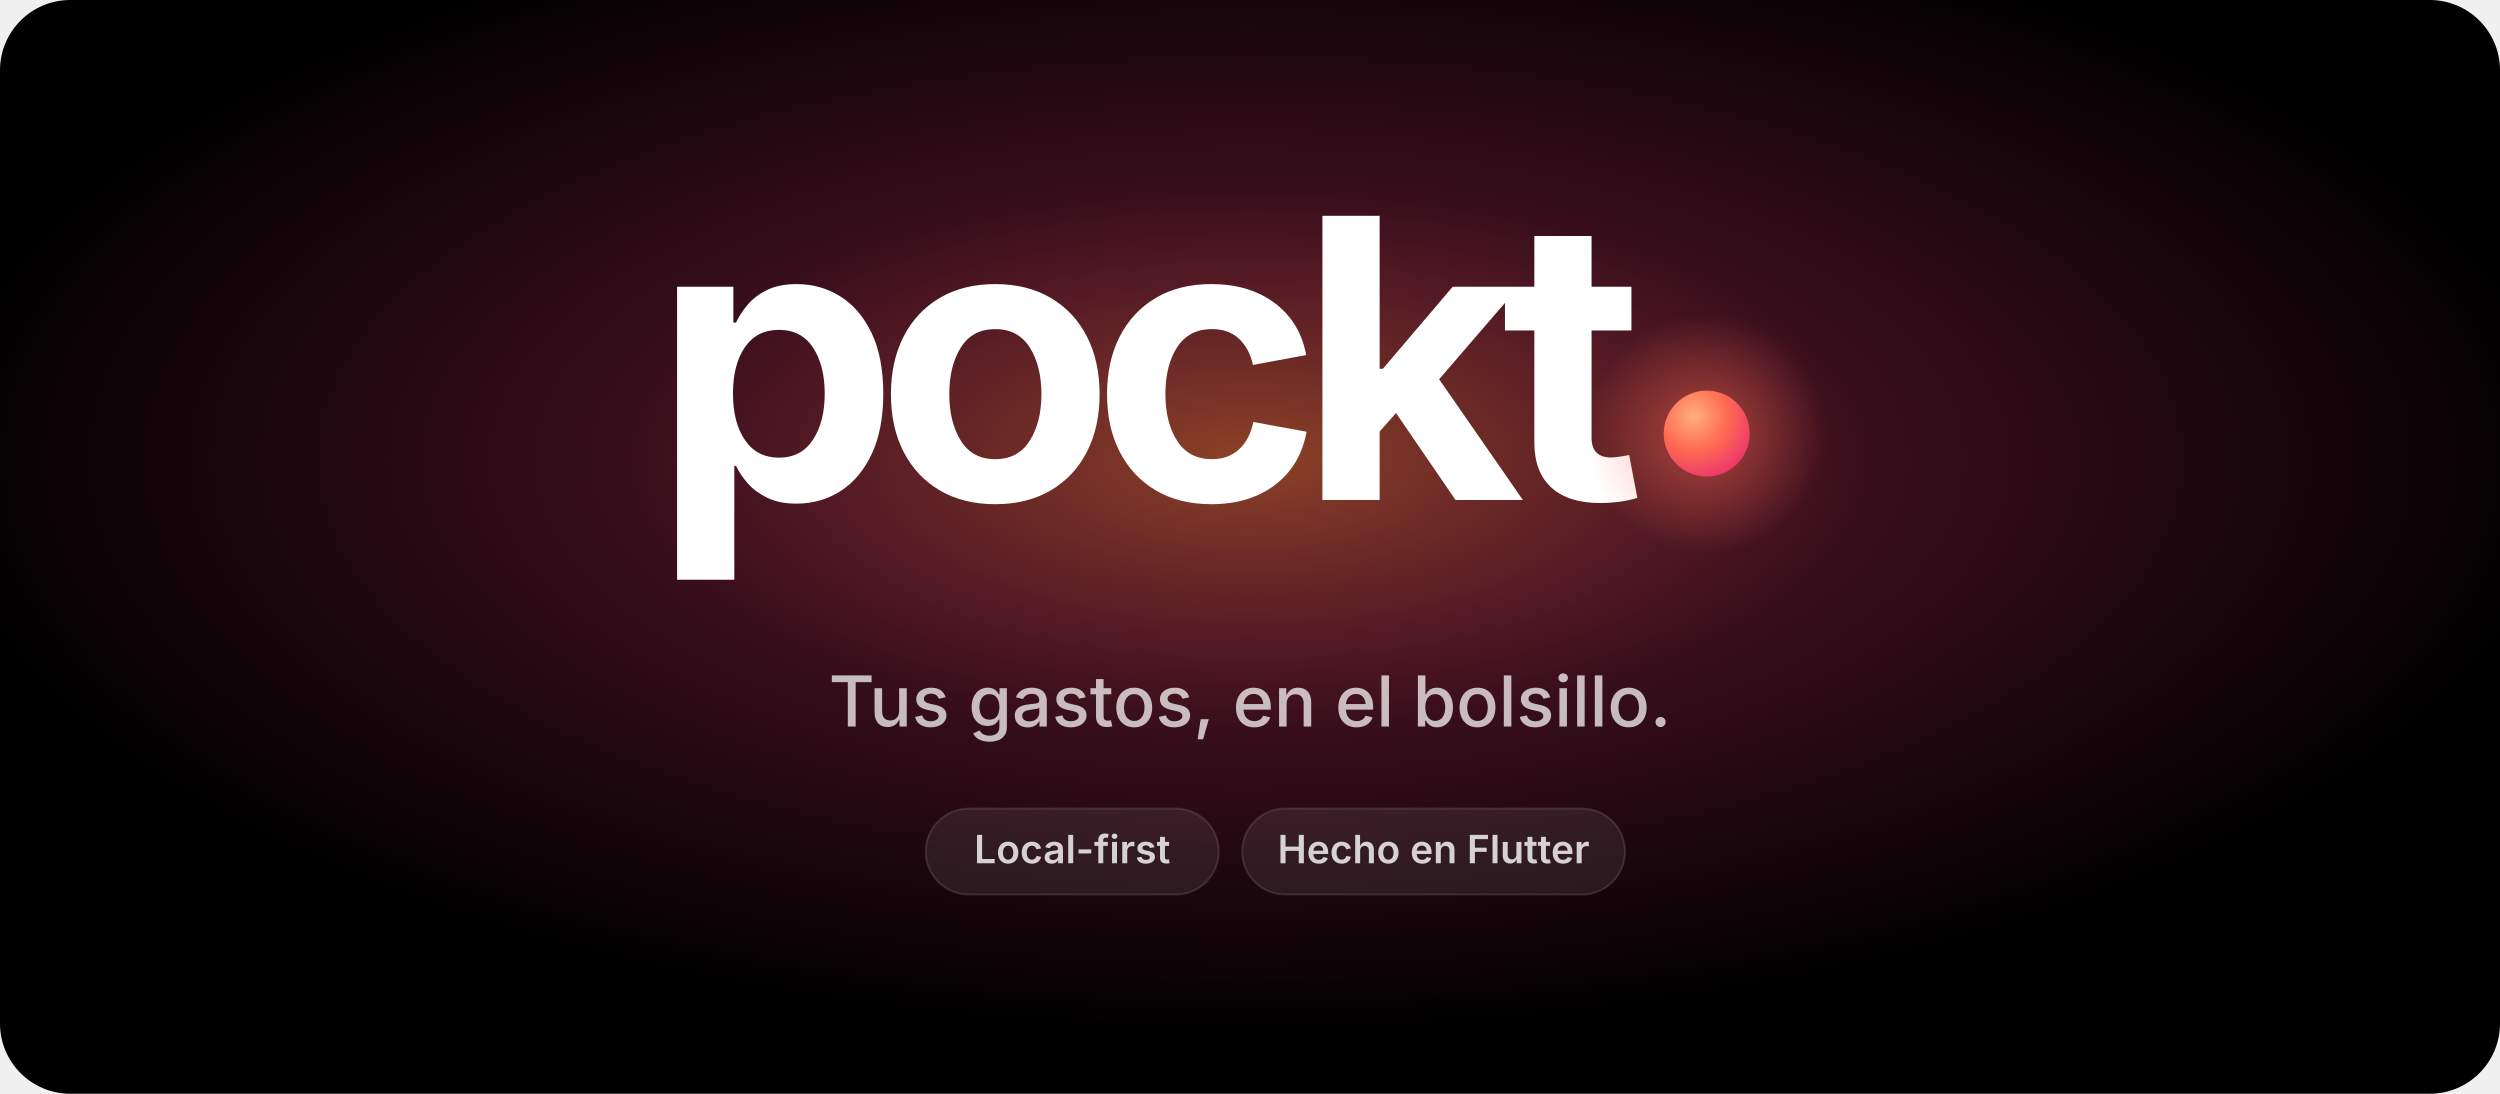
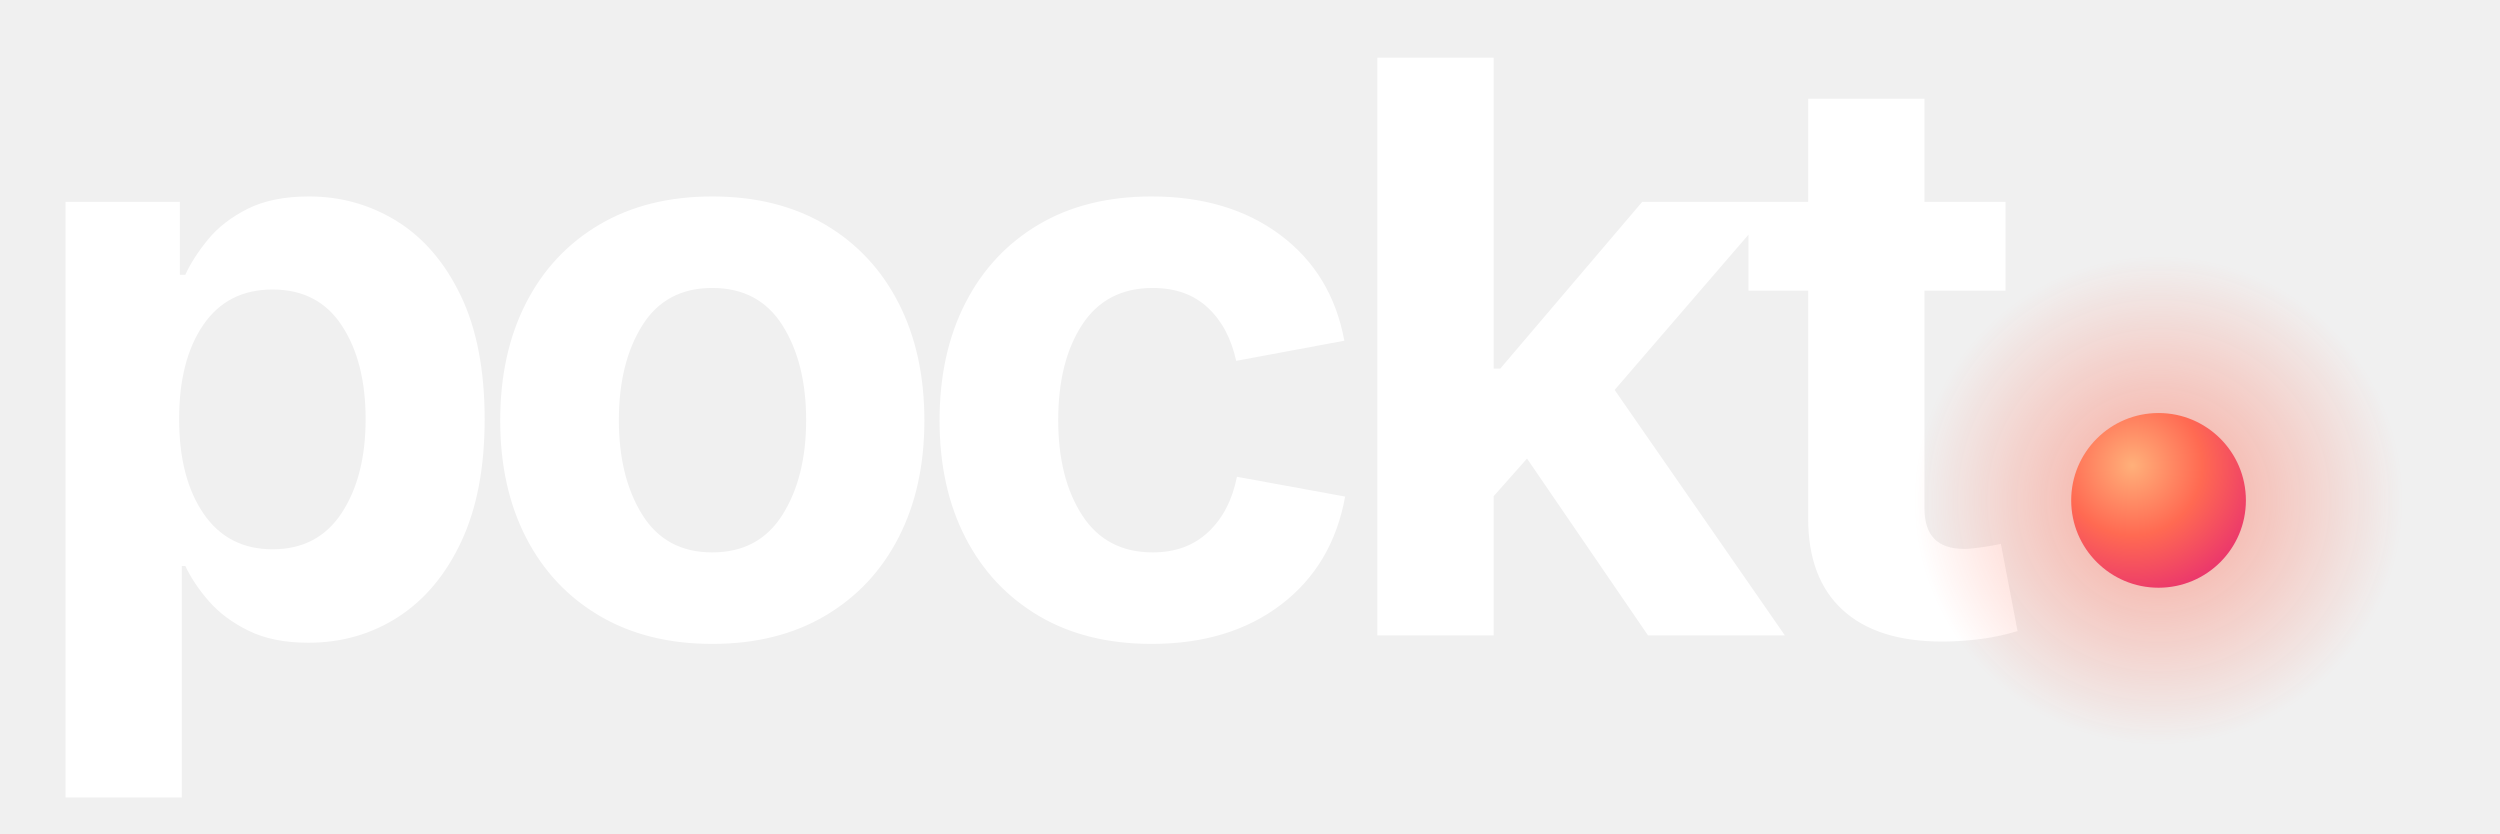
- <svg xmlns="http://www.w3.org/2000/svg" viewBox="0 0 1280 560" width="1280" height="560">
+ <svg xmlns="http://www.w3.org/2000/svg" viewBox="-2.00 -80.00 314.83 105.00" width="1259" height="420">
  <defs>
-     <radialGradient id="bg" cx=".5" cy=".42" r=".62">
-       <stop offset="0" stop-color="#ff7a45" stop-opacity=".55" />
-       <stop offset=".4" stop-color="#ff3d7f" stop-opacity=".22" />
-       <stop offset=".85" stop-color="#ff3d7f" stop-opacity="0" />
+     <radialGradient id="orb" cx=".35" cy=".3" r=".8">
+       <stop offset="0" stop-color="#ffb07a" />
+       <stop offset=".5" stop-color="#ff6a52" />
+       <stop offset="1" stop-color="#e8306f" />
+     </radialGradient>
+     <radialGradient id="halo" cx=".5" cy=".5" r=".5">
+       <stop offset="0" stop-color="#ff6a52" stop-opacity=".55" />
+       <stop offset="1" stop-color="#ff6a52" stop-opacity="0" />
    </radialGradient>
  </defs>
-   <rect width="1280" height="560" rx="36" fill="#000" />
-   <rect width="1280" height="560" rx="36" fill="url(#bg)" />
-   <svg x="330" y="96" width="630" height="210" viewBox="-2.00 -80.00 314.83 105.00">
-     <defs>
-       <radialGradient id="wmorb" cx=".35" cy=".3" r=".8">
-         <stop offset="0" stop-color="#ffb07a" />
-         <stop offset=".5" stop-color="#ff6a52" />
-         <stop offset="1" stop-color="#e8306f" />
-       </radialGradient>
-       <radialGradient id="wmhalo" cx=".5" cy=".5" r=".5">
-         <stop offset="0" stop-color="#ff6a52" stop-opacity=".55" />
-         <stop offset="1" stop-color="#ff6a52" stop-opacity="0" />
-       </radialGradient>
-     </defs>
-     <path fill="#FFFFFF" d="M6.25 20.41V-54.59H20.654V-45.41H21.338Q22.314 -47.559 24.194 -49.854Q26.074 -52.148 29.175 -53.711Q32.275 -55.273 36.914 -55.273Q42.969 -55.273 47.998 -52.148Q53.027 -49.023 56.03 -42.773Q59.033 -36.523 59.033 -27.197Q59.033 -18.115 56.104 -11.841Q53.174 -5.566 48.145 -2.319Q43.115 0.928 36.816 0.928Q32.373 0.928 29.297 -0.586Q26.221 -2.1 24.292 -4.321Q22.363 -6.543 21.338 -8.74H20.898V20.41ZM32.324 -10.84Q38.037 -10.84 41.04 -15.43Q44.043 -20.02 44.043 -27.246Q44.043 -34.424 41.064 -38.989Q38.086 -43.555 32.324 -43.555Q26.66 -43.555 23.608 -39.111Q20.557 -34.668 20.557 -27.246Q20.557 -19.824 23.633 -15.332Q26.709 -10.84 32.324 -10.84Z M87.701 1.074Q79.498 1.074 73.492 -2.466Q67.486 -6.006 64.239 -12.329Q60.992 -18.652 60.992 -27.051Q60.992 -35.498 64.239 -41.846Q67.486 -48.193 73.492 -51.733Q79.498 -55.273 87.701 -55.273Q95.904 -55.273 101.91 -51.733Q107.916 -48.193 111.163 -41.846Q114.41 -35.498 114.41 -27.051Q114.41 -18.652 111.163 -12.329Q107.916 -6.006 101.91 -2.466Q95.904 1.074 87.701 1.074ZM87.701 -10.449Q93.561 -10.449 96.539 -15.186Q99.518 -19.922 99.518 -27.1Q99.518 -34.326 96.539 -39.038Q93.561 -43.75 87.701 -43.75Q81.842 -43.75 78.888 -39.038Q75.934 -34.326 75.934 -27.1Q75.934 -19.922 78.888 -15.186Q81.842 -10.449 87.701 -10.449Z M143.029 1.074Q134.777 1.074 128.796 -2.466Q122.814 -6.006 119.567 -12.329Q116.32 -18.652 116.32 -27.051Q116.32 -35.498 119.567 -41.846Q122.814 -48.193 128.796 -51.733Q134.777 -55.273 143.029 -55.273Q152.746 -55.273 159.24 -50.415Q165.734 -45.557 167.297 -37.109L153.674 -34.57Q152.746 -38.818 150.085 -41.284Q147.424 -43.75 143.176 -43.75Q137.316 -43.75 134.289 -39.136Q131.262 -34.521 131.262 -27.1Q131.262 -19.775 134.289 -15.112Q137.316 -10.449 143.176 -10.449Q147.424 -10.449 150.158 -13.013Q152.893 -15.576 153.771 -19.971L167.395 -17.48Q165.832 -8.838 159.338 -3.882Q152.844 1.074 143.029 1.074Z M171.453 0.0V-72.754H186.102V-33.594H186.932L204.803 -54.59H221.746L201.336 -30.908L222.771 0.0H205.535L190.301 -22.266L186.102 -17.529V0.0Z M250.561 -54.59V-43.408H240.355V-15.967Q240.355 -10.889 245.336 -10.889Q246.166 -10.889 247.655 -11.108Q249.145 -11.328 249.975 -11.523L252.074 -0.537Q249.633 0.195 247.216 0.488Q244.799 0.781 242.602 0.781Q234.398 0.781 230.053 -3.198Q225.707 -7.178 225.707 -14.697V-43.408H218.188V-54.59H225.707V-67.578H240.355V-54.59Z" />
-     <circle cx="269.83" cy="-17.00" r="30.80" fill="url(#wmhalo)" />
-     <circle cx="269.83" cy="-17.00" r="11.00" fill="url(#wmorb)" />
-   </svg>
-   <text x="640" y="372" text-anchor="middle" font-family="Inter" font-weight="500" font-size="36" fill="#fff" fill-opacity=".72">Tus gastos, en el bolsillo.</text>
-   <g font-family="Inter" font-weight="600" font-size="20" fill="#fff">
-     <rect x="474" y="414" width="150" height="44" rx="22" fill="#fff" fill-opacity=".08" stroke="#fff" stroke-opacity=".12" />
-     <text x="549" y="442" text-anchor="middle" fill-opacity=".8">Local-first</text>
-     <rect x="636" y="414" width="196" height="44" rx="22" fill="#fff" fill-opacity=".08" stroke="#fff" stroke-opacity=".12" />
-     <text x="734" y="442" text-anchor="middle" fill-opacity=".8">Hecho en Flutter</text>
-   </g>
+   <path fill="#FFFFFF" d="M6.25 20.41V-54.59H20.654V-45.41H21.338Q22.314 -47.559 24.194 -49.854Q26.074 -52.148 29.175 -53.711Q32.275 -55.273 36.914 -55.273Q42.969 -55.273 47.998 -52.148Q53.027 -49.023 56.03 -42.773Q59.033 -36.523 59.033 -27.197Q59.033 -18.115 56.104 -11.841Q53.174 -5.566 48.145 -2.319Q43.115 0.928 36.816 0.928Q32.373 0.928 29.297 -0.586Q26.221 -2.1 24.292 -4.321Q22.363 -6.543 21.338 -8.74H20.898V20.41ZM32.324 -10.84Q38.037 -10.84 41.04 -15.43Q44.043 -20.02 44.043 -27.246Q44.043 -34.424 41.064 -38.989Q38.086 -43.555 32.324 -43.555Q26.66 -43.555 23.608 -39.111Q20.557 -34.668 20.557 -27.246Q20.557 -19.824 23.633 -15.332Q26.709 -10.84 32.324 -10.84Z M87.701 1.074Q79.498 1.074 73.492 -2.466Q67.486 -6.006 64.239 -12.329Q60.992 -18.652 60.992 -27.051Q60.992 -35.498 64.239 -41.846Q67.486 -48.193 73.492 -51.733Q79.498 -55.273 87.701 -55.273Q95.904 -55.273 101.91 -51.733Q107.916 -48.193 111.163 -41.846Q114.41 -35.498 114.41 -27.051Q114.41 -18.652 111.163 -12.329Q107.916 -6.006 101.91 -2.466Q95.904 1.074 87.701 1.074ZM87.701 -10.449Q93.561 -10.449 96.539 -15.186Q99.518 -19.922 99.518 -27.1Q99.518 -34.326 96.539 -39.038Q93.561 -43.75 87.701 -43.75Q81.842 -43.75 78.888 -39.038Q75.934 -34.326 75.934 -27.1Q75.934 -19.922 78.888 -15.186Q81.842 -10.449 87.701 -10.449Z M143.029 1.074Q134.777 1.074 128.796 -2.466Q122.814 -6.006 119.567 -12.329Q116.32 -18.652 116.32 -27.051Q116.32 -35.498 119.567 -41.846Q122.814 -48.193 128.796 -51.733Q134.777 -55.273 143.029 -55.273Q152.746 -55.273 159.24 -50.415Q165.734 -45.557 167.297 -37.109L153.674 -34.57Q152.746 -38.818 150.085 -41.284Q147.424 -43.75 143.176 -43.75Q137.316 -43.75 134.289 -39.136Q131.262 -34.521 131.262 -27.1Q131.262 -19.775 134.289 -15.112Q137.316 -10.449 143.176 -10.449Q147.424 -10.449 150.158 -13.013Q152.893 -15.576 153.771 -19.971L167.395 -17.48Q165.832 -8.838 159.338 -3.882Q152.844 1.074 143.029 1.074Z M171.453 0.0V-72.754H186.102V-33.594H186.932L204.803 -54.59H221.746L201.336 -30.908L222.771 0.0H205.535L190.301 -22.266L186.102 -17.529V0.0Z M250.561 -54.59V-43.408H240.355V-15.967Q240.355 -10.889 245.336 -10.889Q246.166 -10.889 247.655 -11.108Q249.145 -11.328 249.975 -11.523L252.074 -0.537Q249.633 0.195 247.216 0.488Q244.799 0.781 242.602 0.781Q234.398 0.781 230.053 -3.198Q225.707 -7.178 225.707 -14.697V-43.408H218.188V-54.59H225.707V-67.578H240.355V-54.59Z" />
+   <circle cx="269.83" cy="-17.00" r="30.80" fill="url(#halo)" />
+   <circle cx="269.83" cy="-17.00" r="11.00" fill="url(#orb)" />
</svg>
